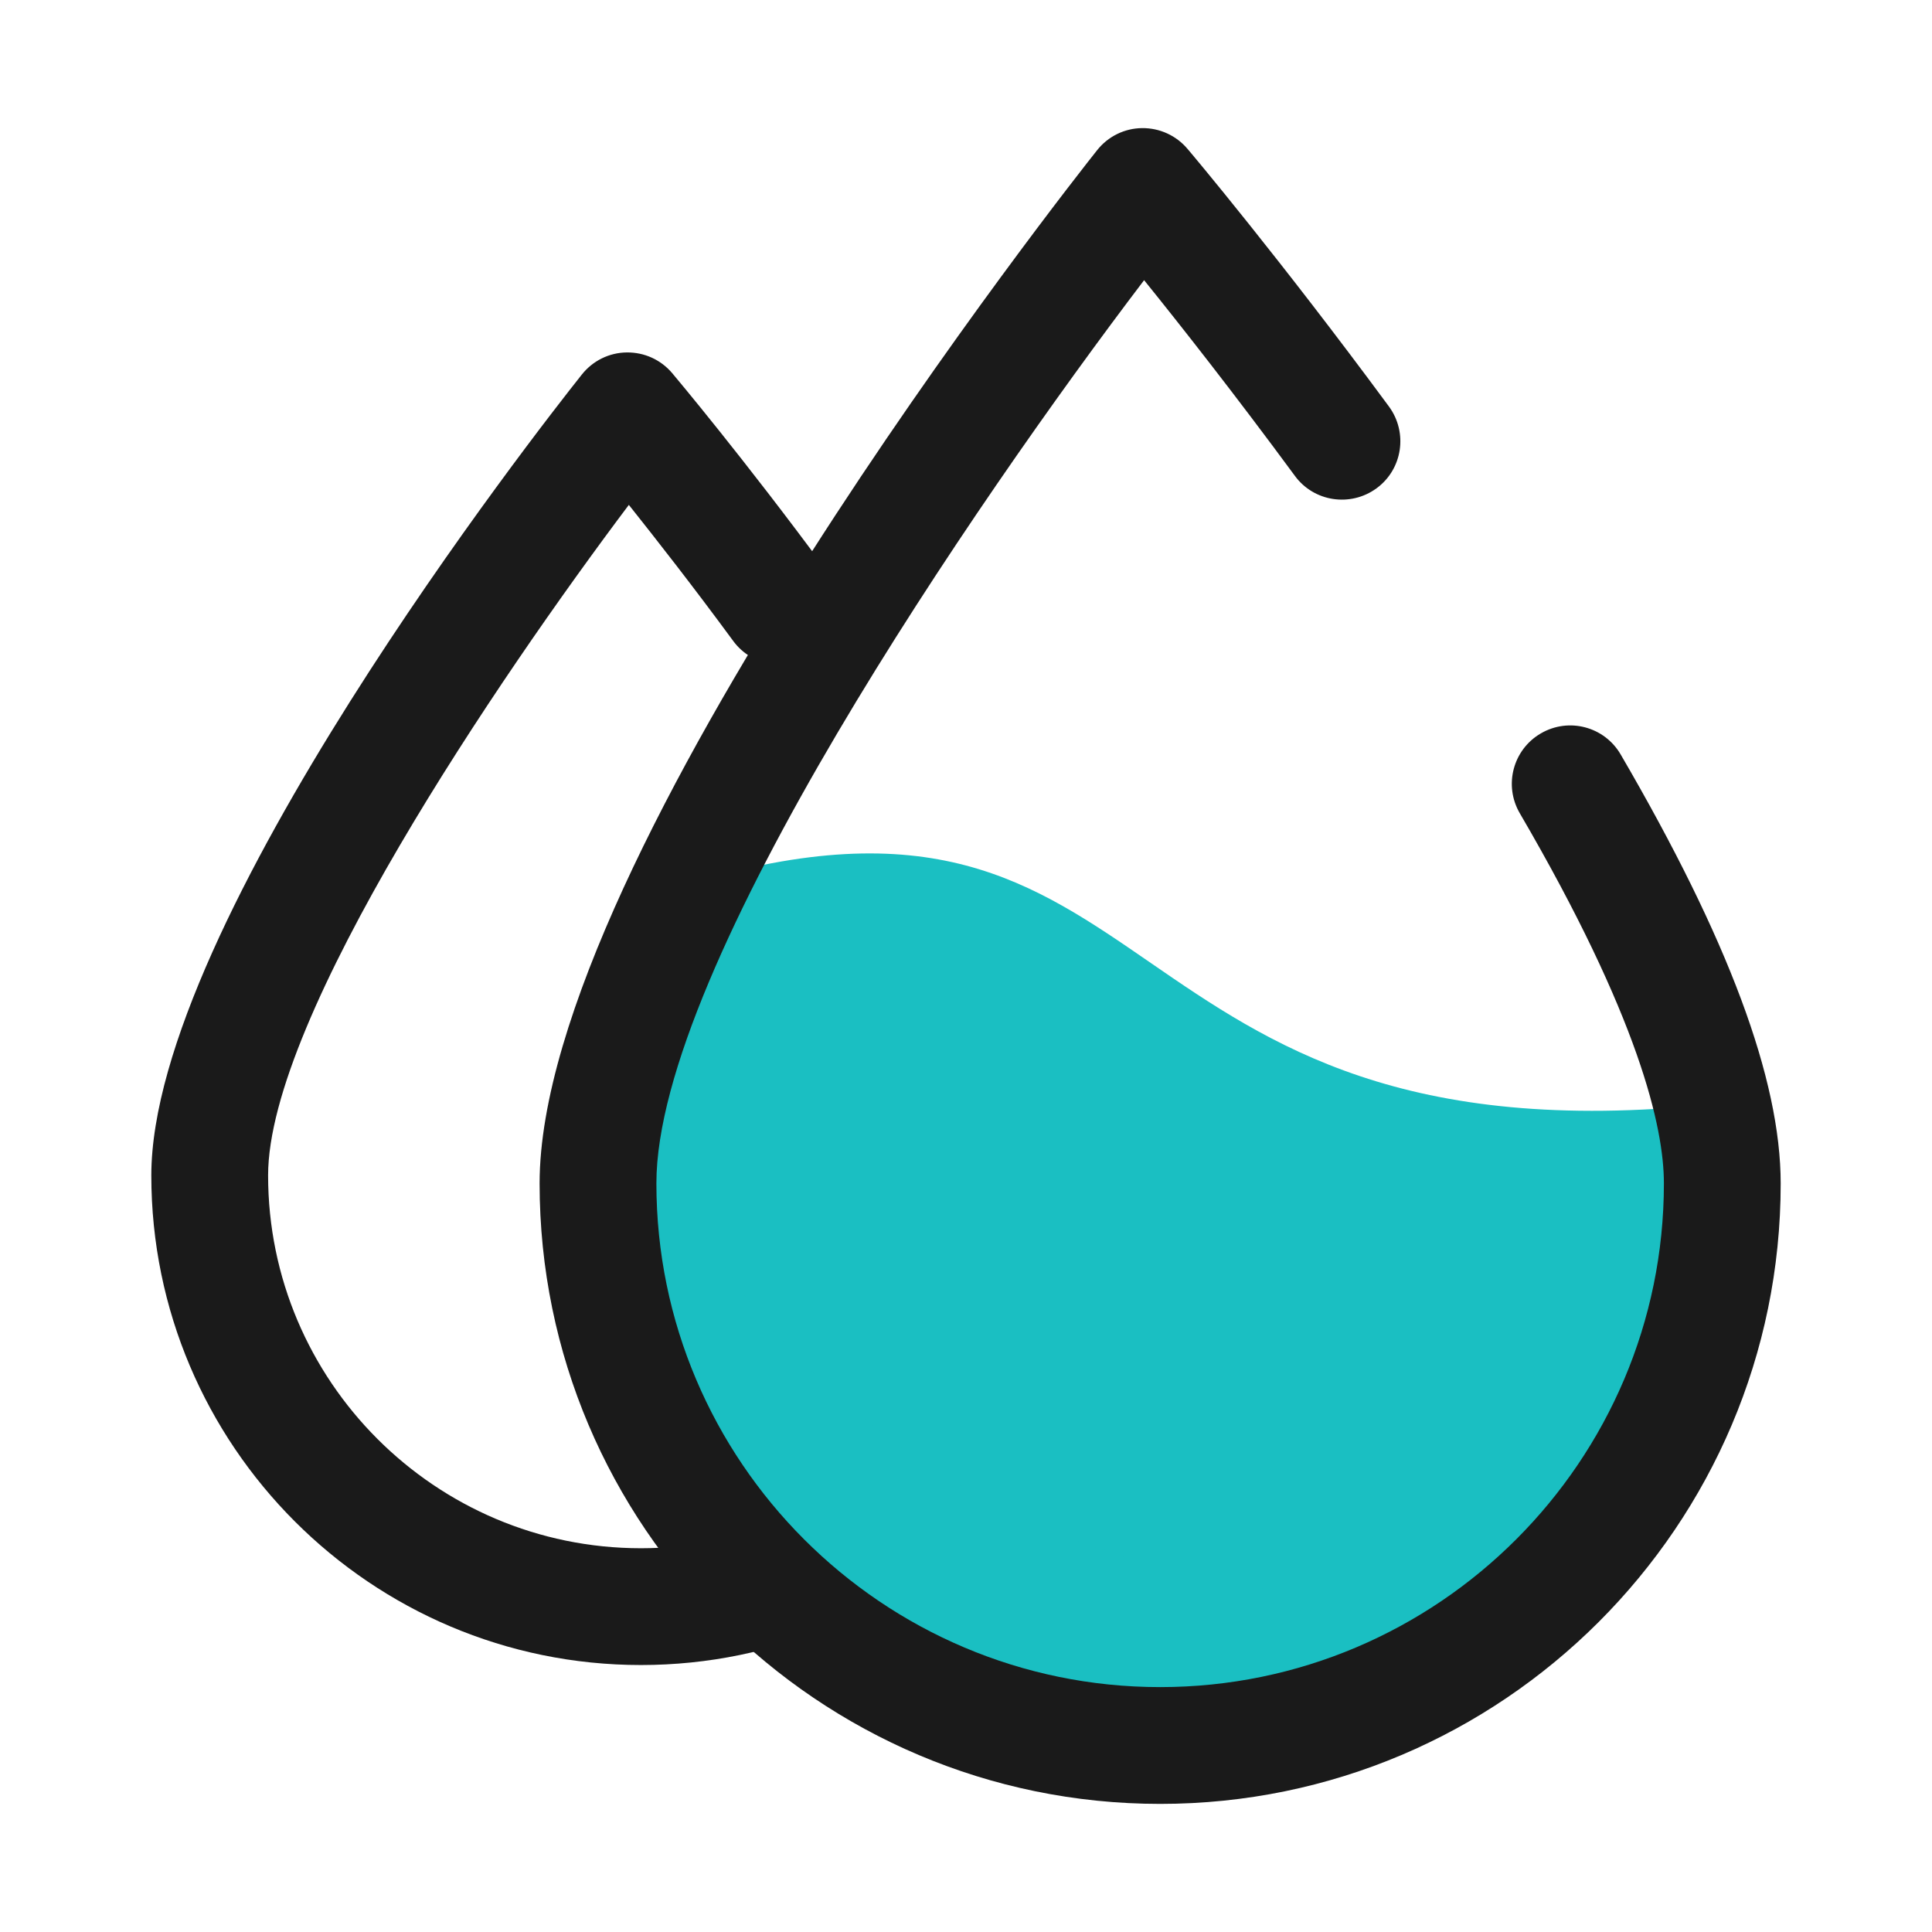
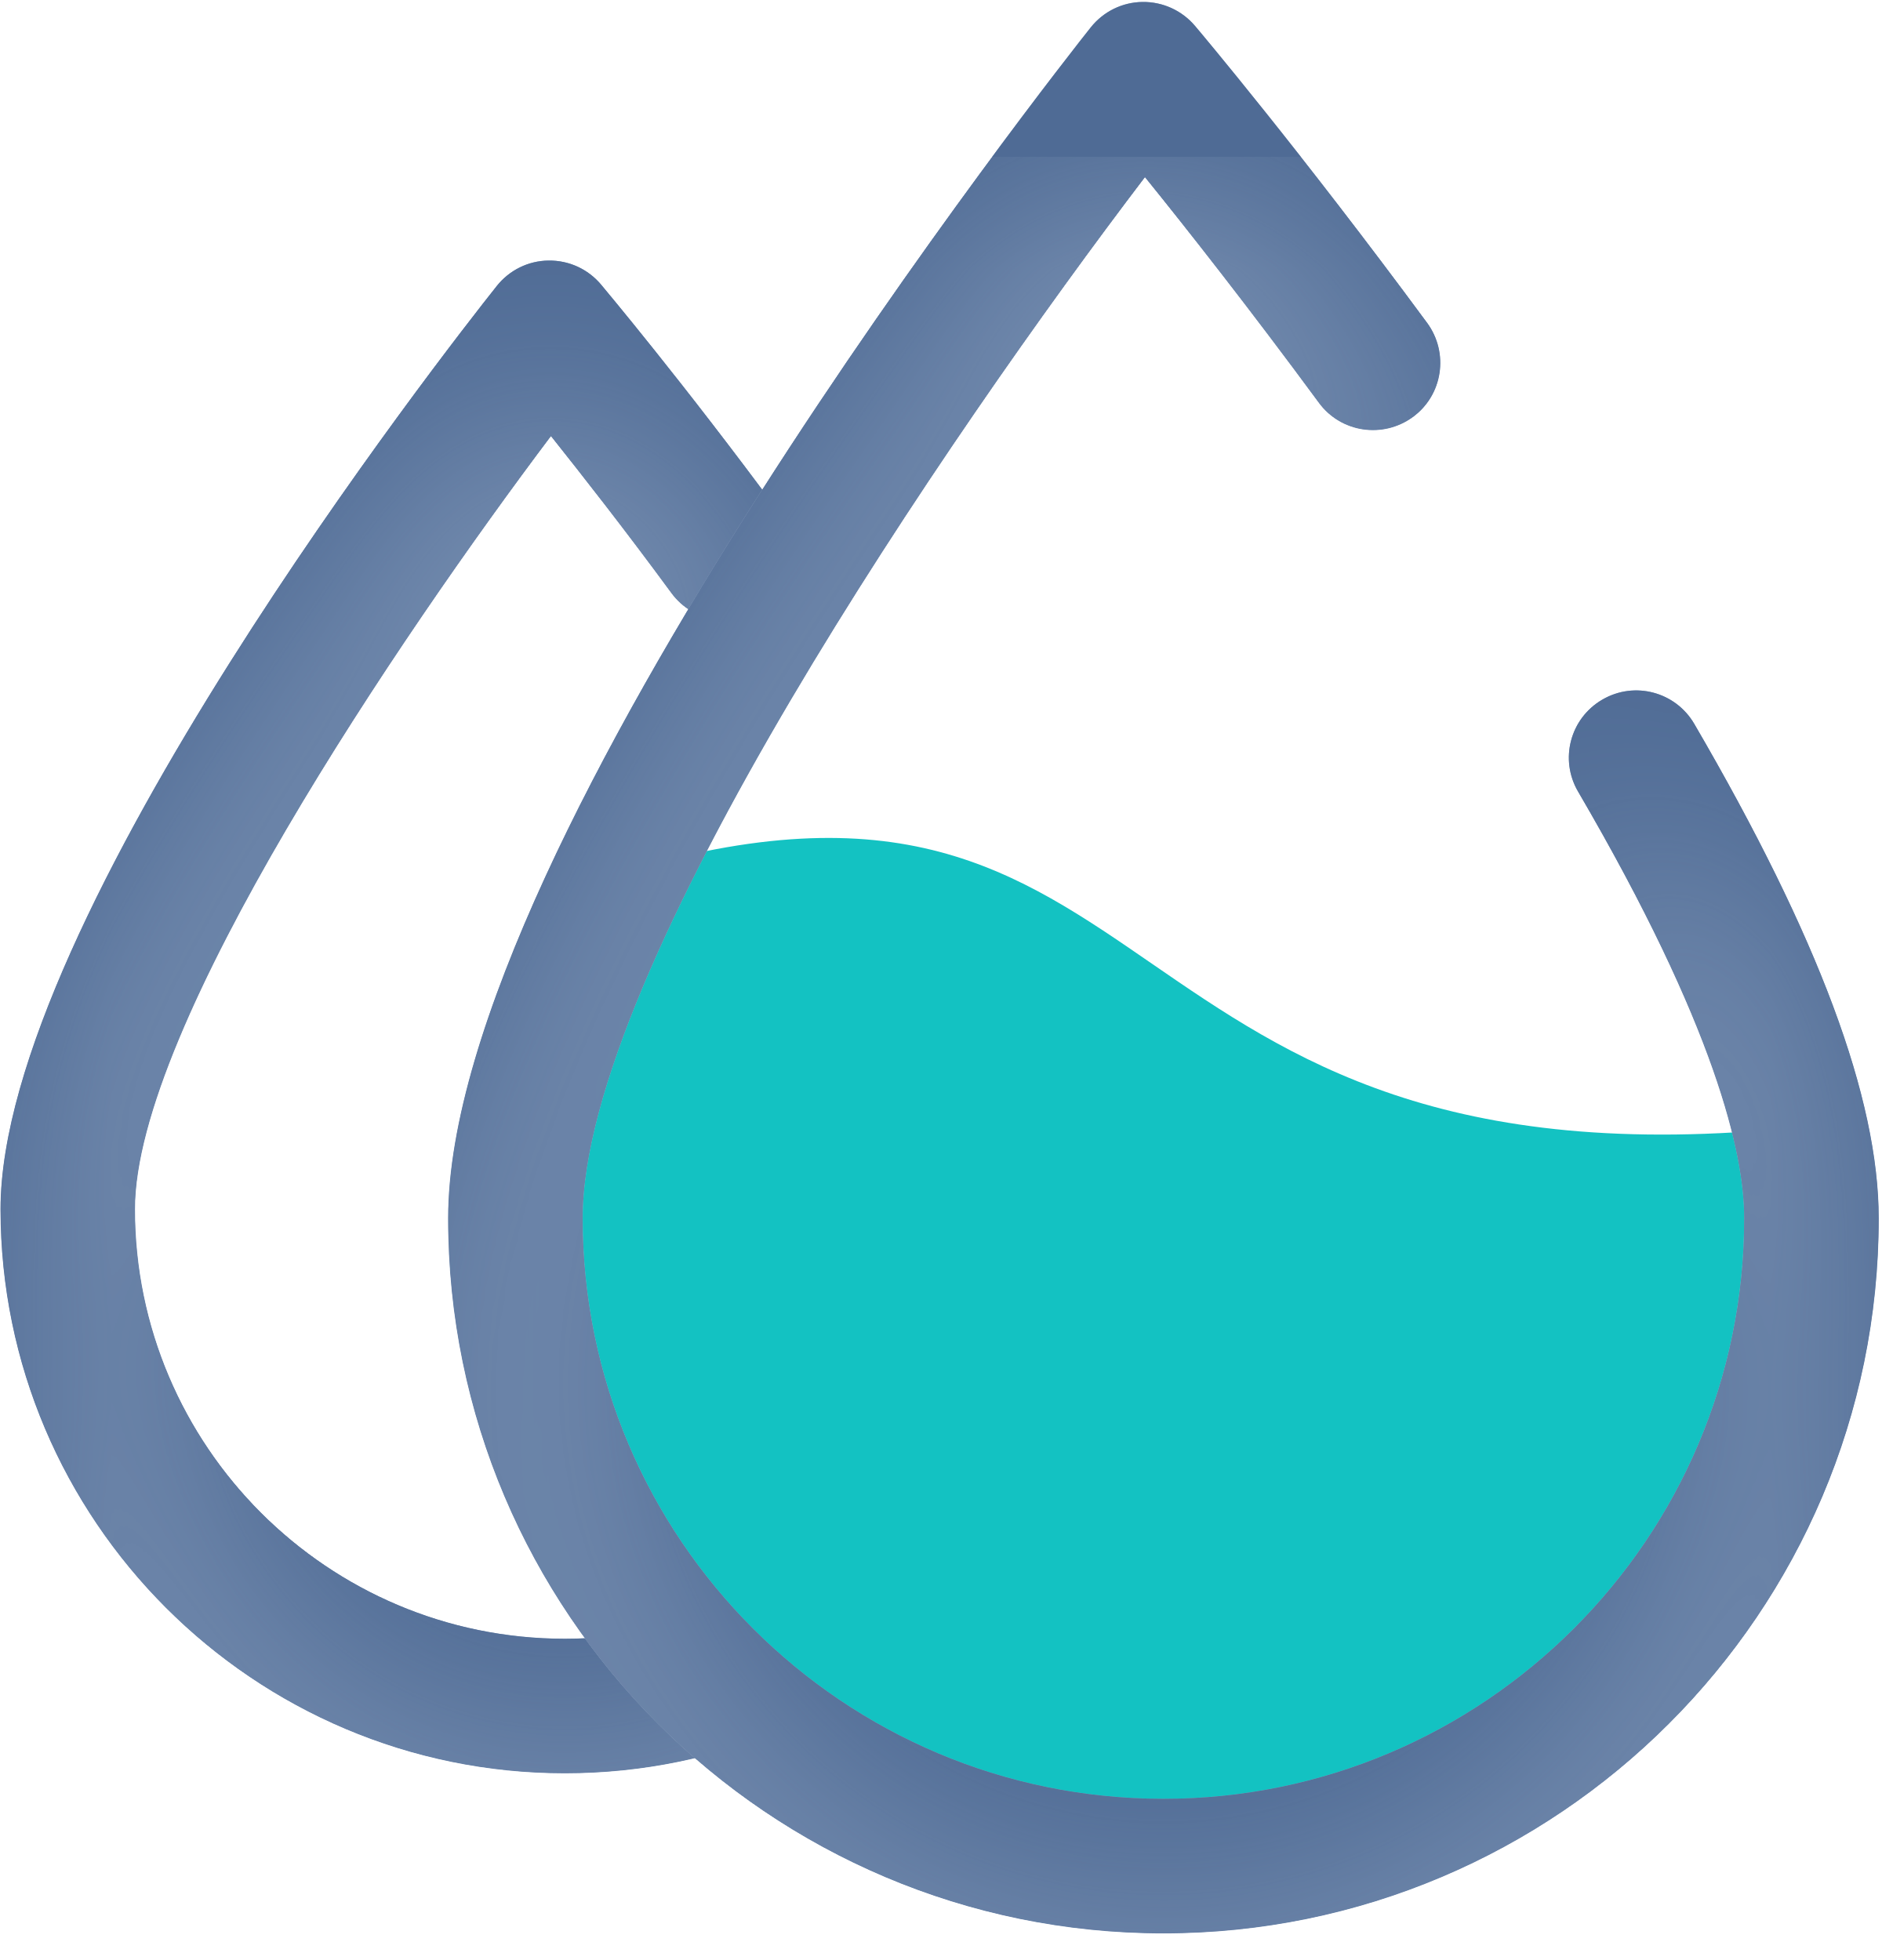
- <svg xmlns="http://www.w3.org/2000/svg" t="1639469925735" class="icon" viewBox="0 0 1024 1024" version="1.1" p-id="4486" data-spm-anchor-id="a313x.7781069.0.i4" width="200" height="200">
+ <svg xmlns="http://www.w3.org/2000/svg" xmlns:xlink="http://www.w3.org/1999/xlink" width="24px" height="25px" viewBox="0 0 24 25" version="1.1">
  <defs>
-     <style type="text/css" />
+     <path d="M7.203,22.619 C3.234,22.619 0.006,19.391 0.006,15.422 C0.006,11.727 5.686,4.463 6.335,3.647 C6.496,3.445 6.737,3.326 6.995,3.323 C7.256,3.32 7.497,3.431 7.664,3.628 C7.705,3.678 8.709,4.871 9.944,6.546 C10.224,6.929 10.143,7.467 9.761,7.747 C9.378,8.027 8.84,7.947 8.56,7.564 C7.969,6.759 7.425,6.066 7.026,5.564 C5.106,8.116 1.722,13.094 1.722,15.422 C1.722,18.442 4.18,20.902 7.203,20.902 C10.227,20.902 12.684,18.442 12.684,15.422 C12.684,14.947 13.07,14.562 13.544,14.562 C14.018,14.562 14.404,14.947 14.404,15.422 C14.401,19.391 11.172,22.619 7.203,22.619 Z" id="path-1" />
+     <filter x="-17.4%" y="-13.0%" width="134.7%" height="125.9%" filterUnits="objectBoundingBox" id="filter-2">
+       <feGaussianBlur stdDeviation="1.5" in="SourceAlpha" result="shadowBlurInner1" />
+       <feOffset dx="0" dy="2" in="shadowBlurInner1" result="shadowOffsetInner1" />
+       <feComposite in="shadowOffsetInner1" in2="SourceAlpha" operator="arithmetic" k2="-1" k3="1" result="shadowInnerInner1" />
+       <feColorMatrix values="0 0 0 0 0.31   0 0 0 0 0.42   0 0 0 0 0.584  0 0 0 1 0" type="matrix" in="shadowInnerInner1" />
+     </filter>
+     <path d="M14.836,24.661 C9.805,24.661 5.714,20.567 5.714,15.538 C5.714,10.729 13.574,0.771 13.91,0.349 C14.071,0.147 14.312,0.028 14.57,0.025 C14.828,0.022 15.072,0.133 15.239,0.33 C15.294,0.394 16.598,1.944 18.201,4.119 C18.481,4.502 18.401,5.04 18.018,5.32 C17.635,5.6 17.097,5.52 16.817,5.137 C15.935,3.939 15.136,2.923 14.601,2.261 C12.121,5.522 7.431,12.351 7.431,15.538 C7.431,19.621 10.754,22.944 14.836,22.944 C18.919,22.944 22.242,19.621 22.242,15.538 C22.242,14.714 21.876,13.1 20.123,10.096 C19.884,9.686 20.023,9.161 20.434,8.923 C20.844,8.684 21.368,8.823 21.607,9.234 C23.191,11.949 23.959,14.01 23.959,15.541 C23.959,20.57 19.865,24.661 14.836,24.661 Z" id="path-3" />
+     <filter x="-13.7%" y="-10.1%" width="127.4%" height="120.3%" filterUnits="objectBoundingBox" id="filter-4">
+       <feGaussianBlur stdDeviation="1.5" in="SourceAlpha" result="shadowBlurInner1" />
+       <feOffset dx="0" dy="2" in="shadowBlurInner1" result="shadowOffsetInner1" />
+       <feComposite in="shadowOffsetInner1" in2="SourceAlpha" operator="arithmetic" k2="-1" k3="1" result="shadowInnerInner1" />
+       <feColorMatrix values="0 0 0 0 0.31   0 0 0 0 0.42   0 0 0 0 0.584  0 0 0 1 0" type="matrix" in="shadowInnerInner1" />
+     </filter>
  </defs>
-   <path d="M339.7 882.5C196.6 882.5 80.2 766.1 80.2 623c0-133.2 204.8-395.1 228.2-424.5 5.8-7.3 14.5-11.6 23.8-11.7 9.4-0.1 18.1 3.9 24.1 11 1.5 1.8 37.7 44.8 82.2 105.2 10.1 13.8 7.2 33.2-6.6 43.3-13.8 10.1-33.2 7.2-43.3-6.6-21.3-29-40.9-54-55.3-72.1-69.2 92-191.2 271.5-191.2 355.4 0 108.9 88.6 197.6 197.6 197.6S537.3 731.9 537.3 623c0-17.1 13.9-31 31-31s31 13.9 31 31c-0.1 143.1-116.5 259.5-259.6 259.5z" fill="#1A1A1A" p-id="4487" />
-   <path d="M363.7 468.8c-27.9 59.7-46.8 115.7-46.8 158.4 0 164.6 133.4 298 298 298s298-133.4 298-298c0-12.8-1.9-26.9-5.5-41.9-327.2 33.9-284.9-194.9-543.7-116.5z" fill="#1ABFC2" p-id="4488" data-spm-anchor-id="a313x.7781069.0.i0" class="" />
-   <path d="M333.6 567.6c-38.2 239.9 123 357.7 287.3 357.7 92.8 0 144.9-12.1 199.6-78.6-261.5 20.7-428.7-99.2-486.9-279.1z" fill="#1ABFC2" p-id="4489" data-spm-anchor-id="a313x.7781069.0.i3" class="selected" />
-   <path d="M614.9 956.1C433.5 956.1 286 808.5 286 627.2c0-173.4 283.4-532.4 295.5-547.6 5.8-7.3 14.5-11.6 23.8-11.7 9.3-0.1 18.1 3.9 24.1 11 2 2.3 49 58.2 106.8 136.6 10.1 13.8 7.2 33.2-6.6 43.3-13.8 10.1-33.2 7.2-43.3-6.6-31.8-43.2-60.6-79.8-79.9-103.7C517 266.1 347.9 512.3 347.9 627.2c0 147.2 119.8 267 267 267s267-119.8 267-267c0-29.7-13.2-87.9-76.4-196.2-8.6-14.8-3.6-33.7 11.2-42.3 14.8-8.6 33.7-3.6 42.3 11.2 57.1 97.9 84.8 172.2 84.8 227.4 0 181.3-147.6 328.8-328.9 328.8z" fill="#1A1A1A" p-id="4490" />
+   <g id="走查" stroke="none" stroke-width="1" fill="none" fill-rule="evenodd">
+     <g id="工作环境-室外" transform="translate(-176, -293)" fill-rule="nonzero">
+       <g id="环境指数" transform="translate(15, 184)">
+         <g id="湿度" transform="translate(128, 60)">
+           <g transform="translate(33, 49)" id="路径">
+             <g>
+               <use fill="#8DA2C0" xlink:href="#path-1" />
+               <use fill="black" fill-opacity="1" filter="url(#filter-2)" xlink:href="#path-1" />
+             </g>
+             <path d="M7.869,11.145 C7.095,12.8 6.571,14.354 6.571,15.538 C6.571,20.104 10.271,23.804 14.836,23.804 C19.402,23.804 23.102,20.104 23.102,15.538 C23.102,15.183 23.049,14.792 22.949,14.376 C13.874,15.316 15.047,8.97 7.869,11.145 Z" fill="#13C2C2" />
+             <g>
+               <use fill="#8DA2C0" xlink:href="#path-3" />
+               <use fill="black" fill-opacity="1" filter="url(#filter-4)" xlink:href="#path-3" />
+             </g>
+           </g>
+         </g>
+       </g>
+     </g>
+   </g>
</svg>
